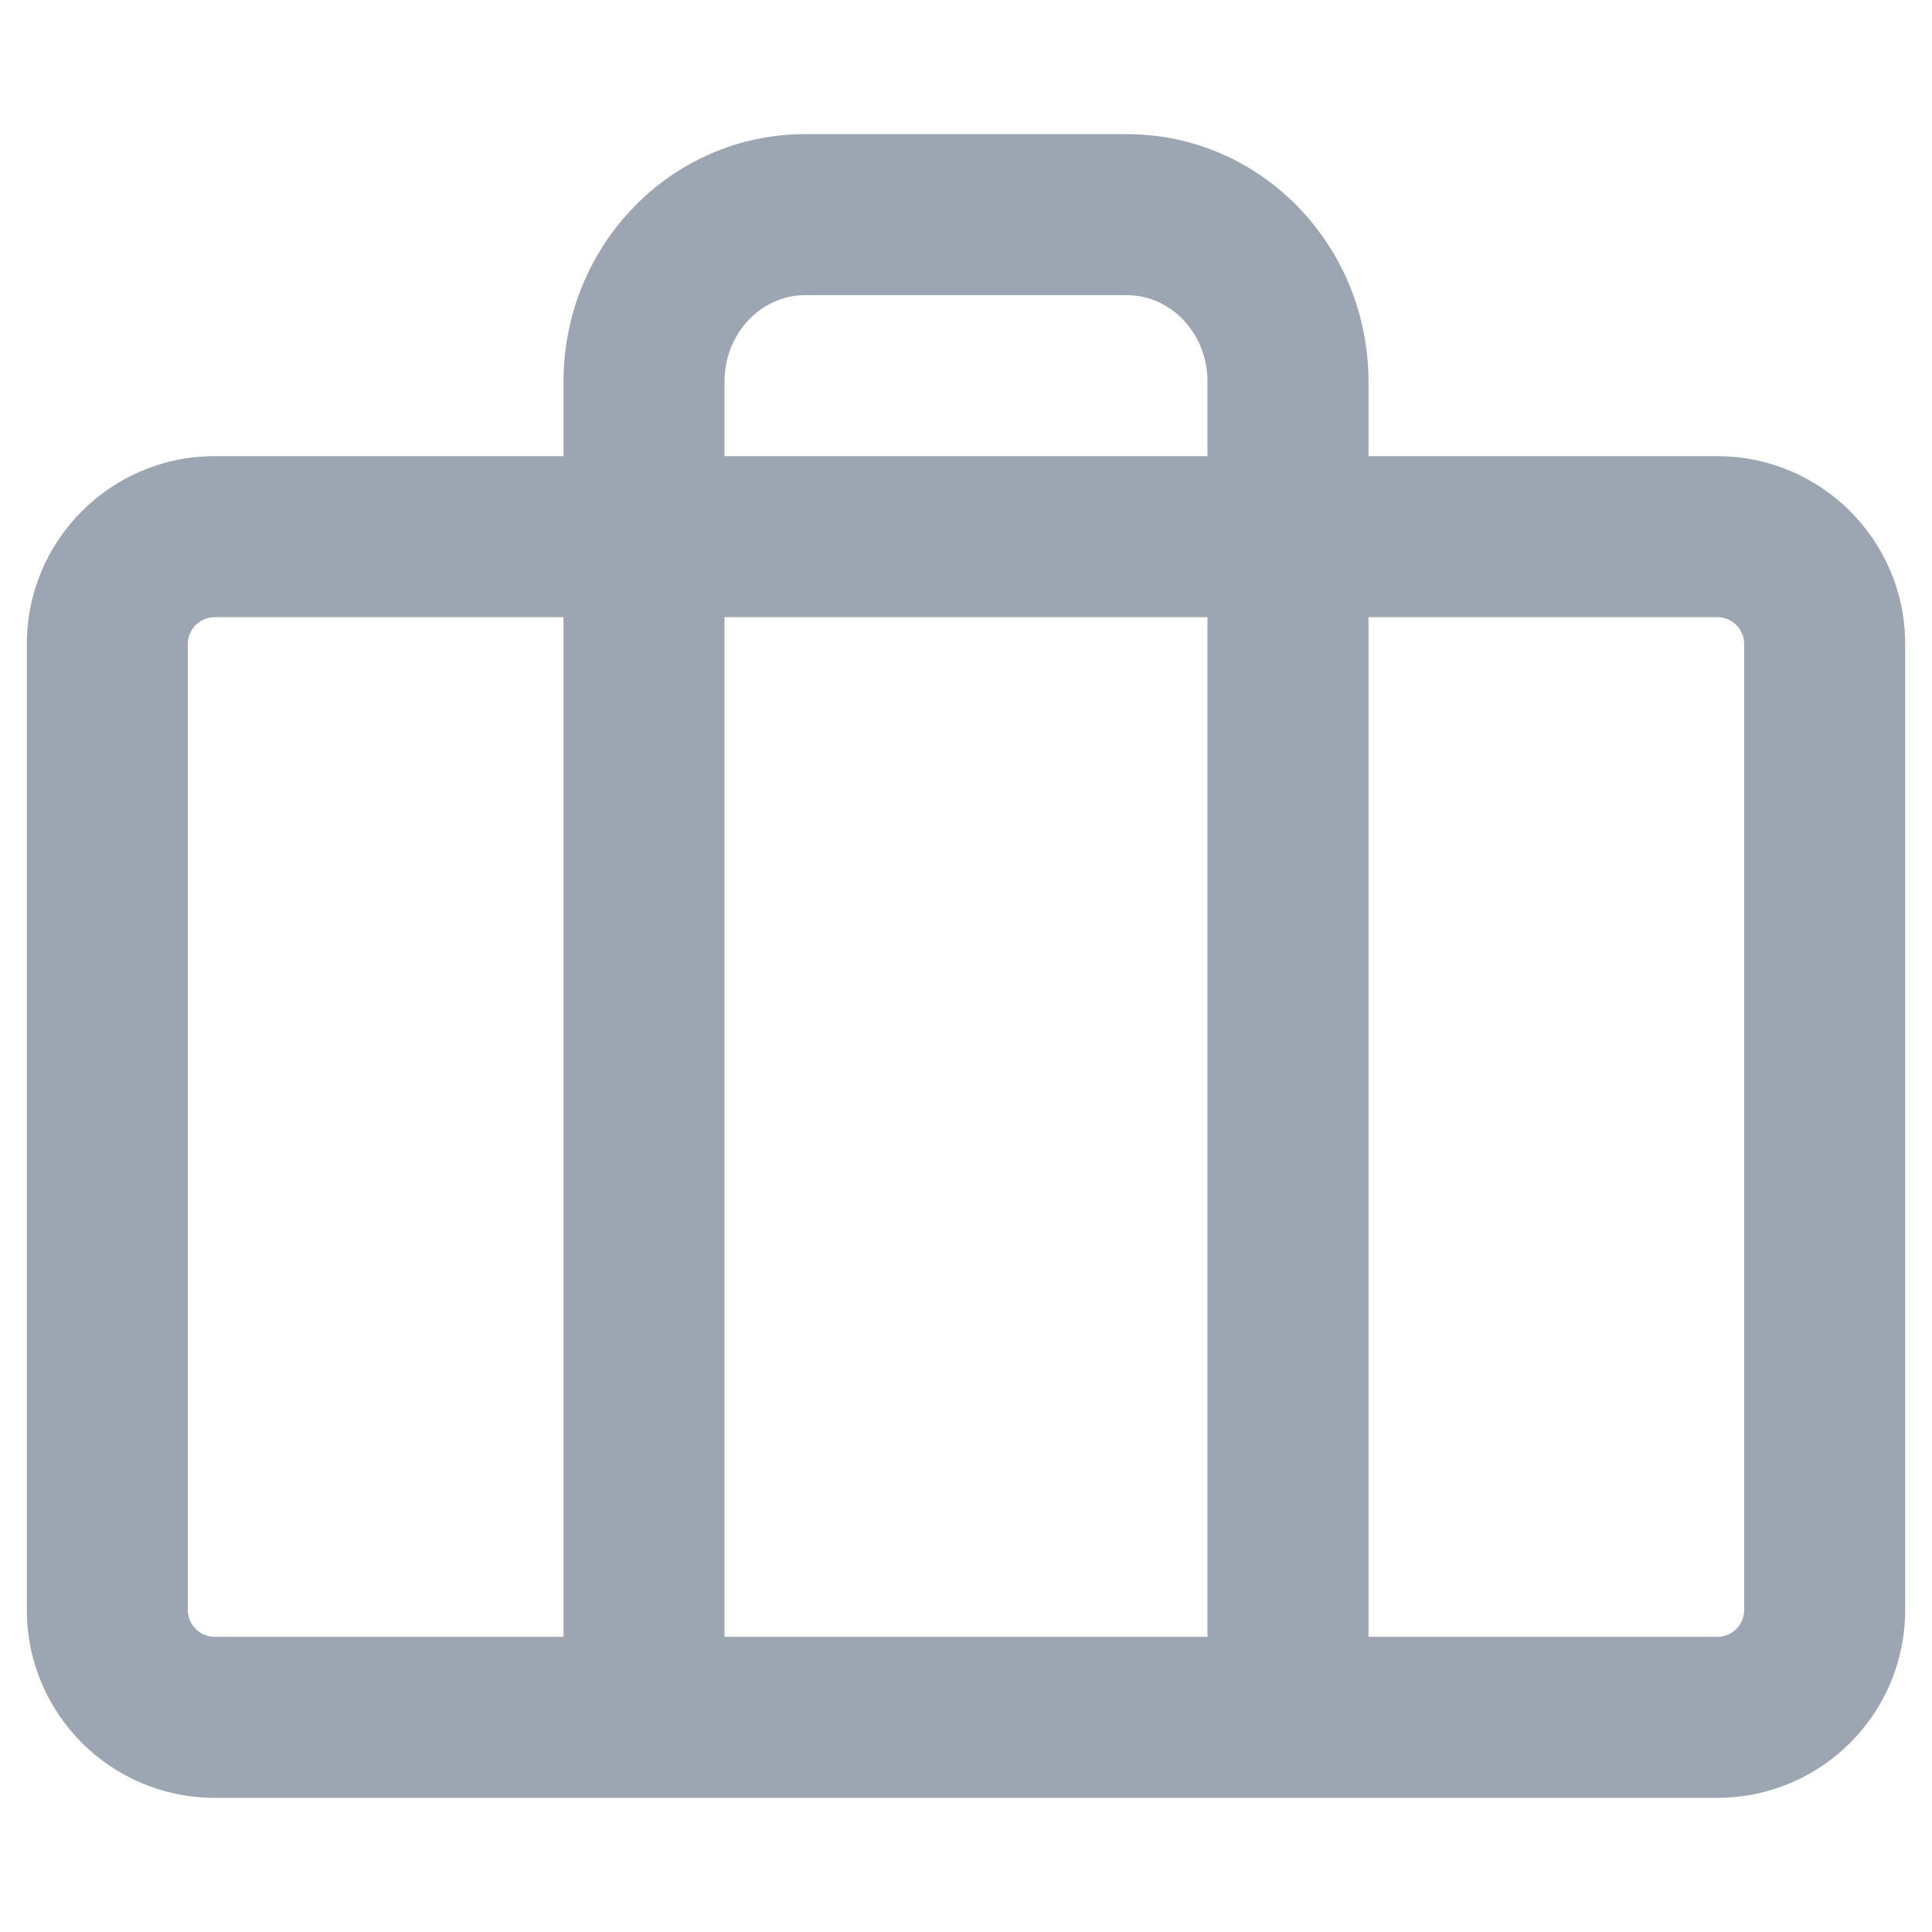
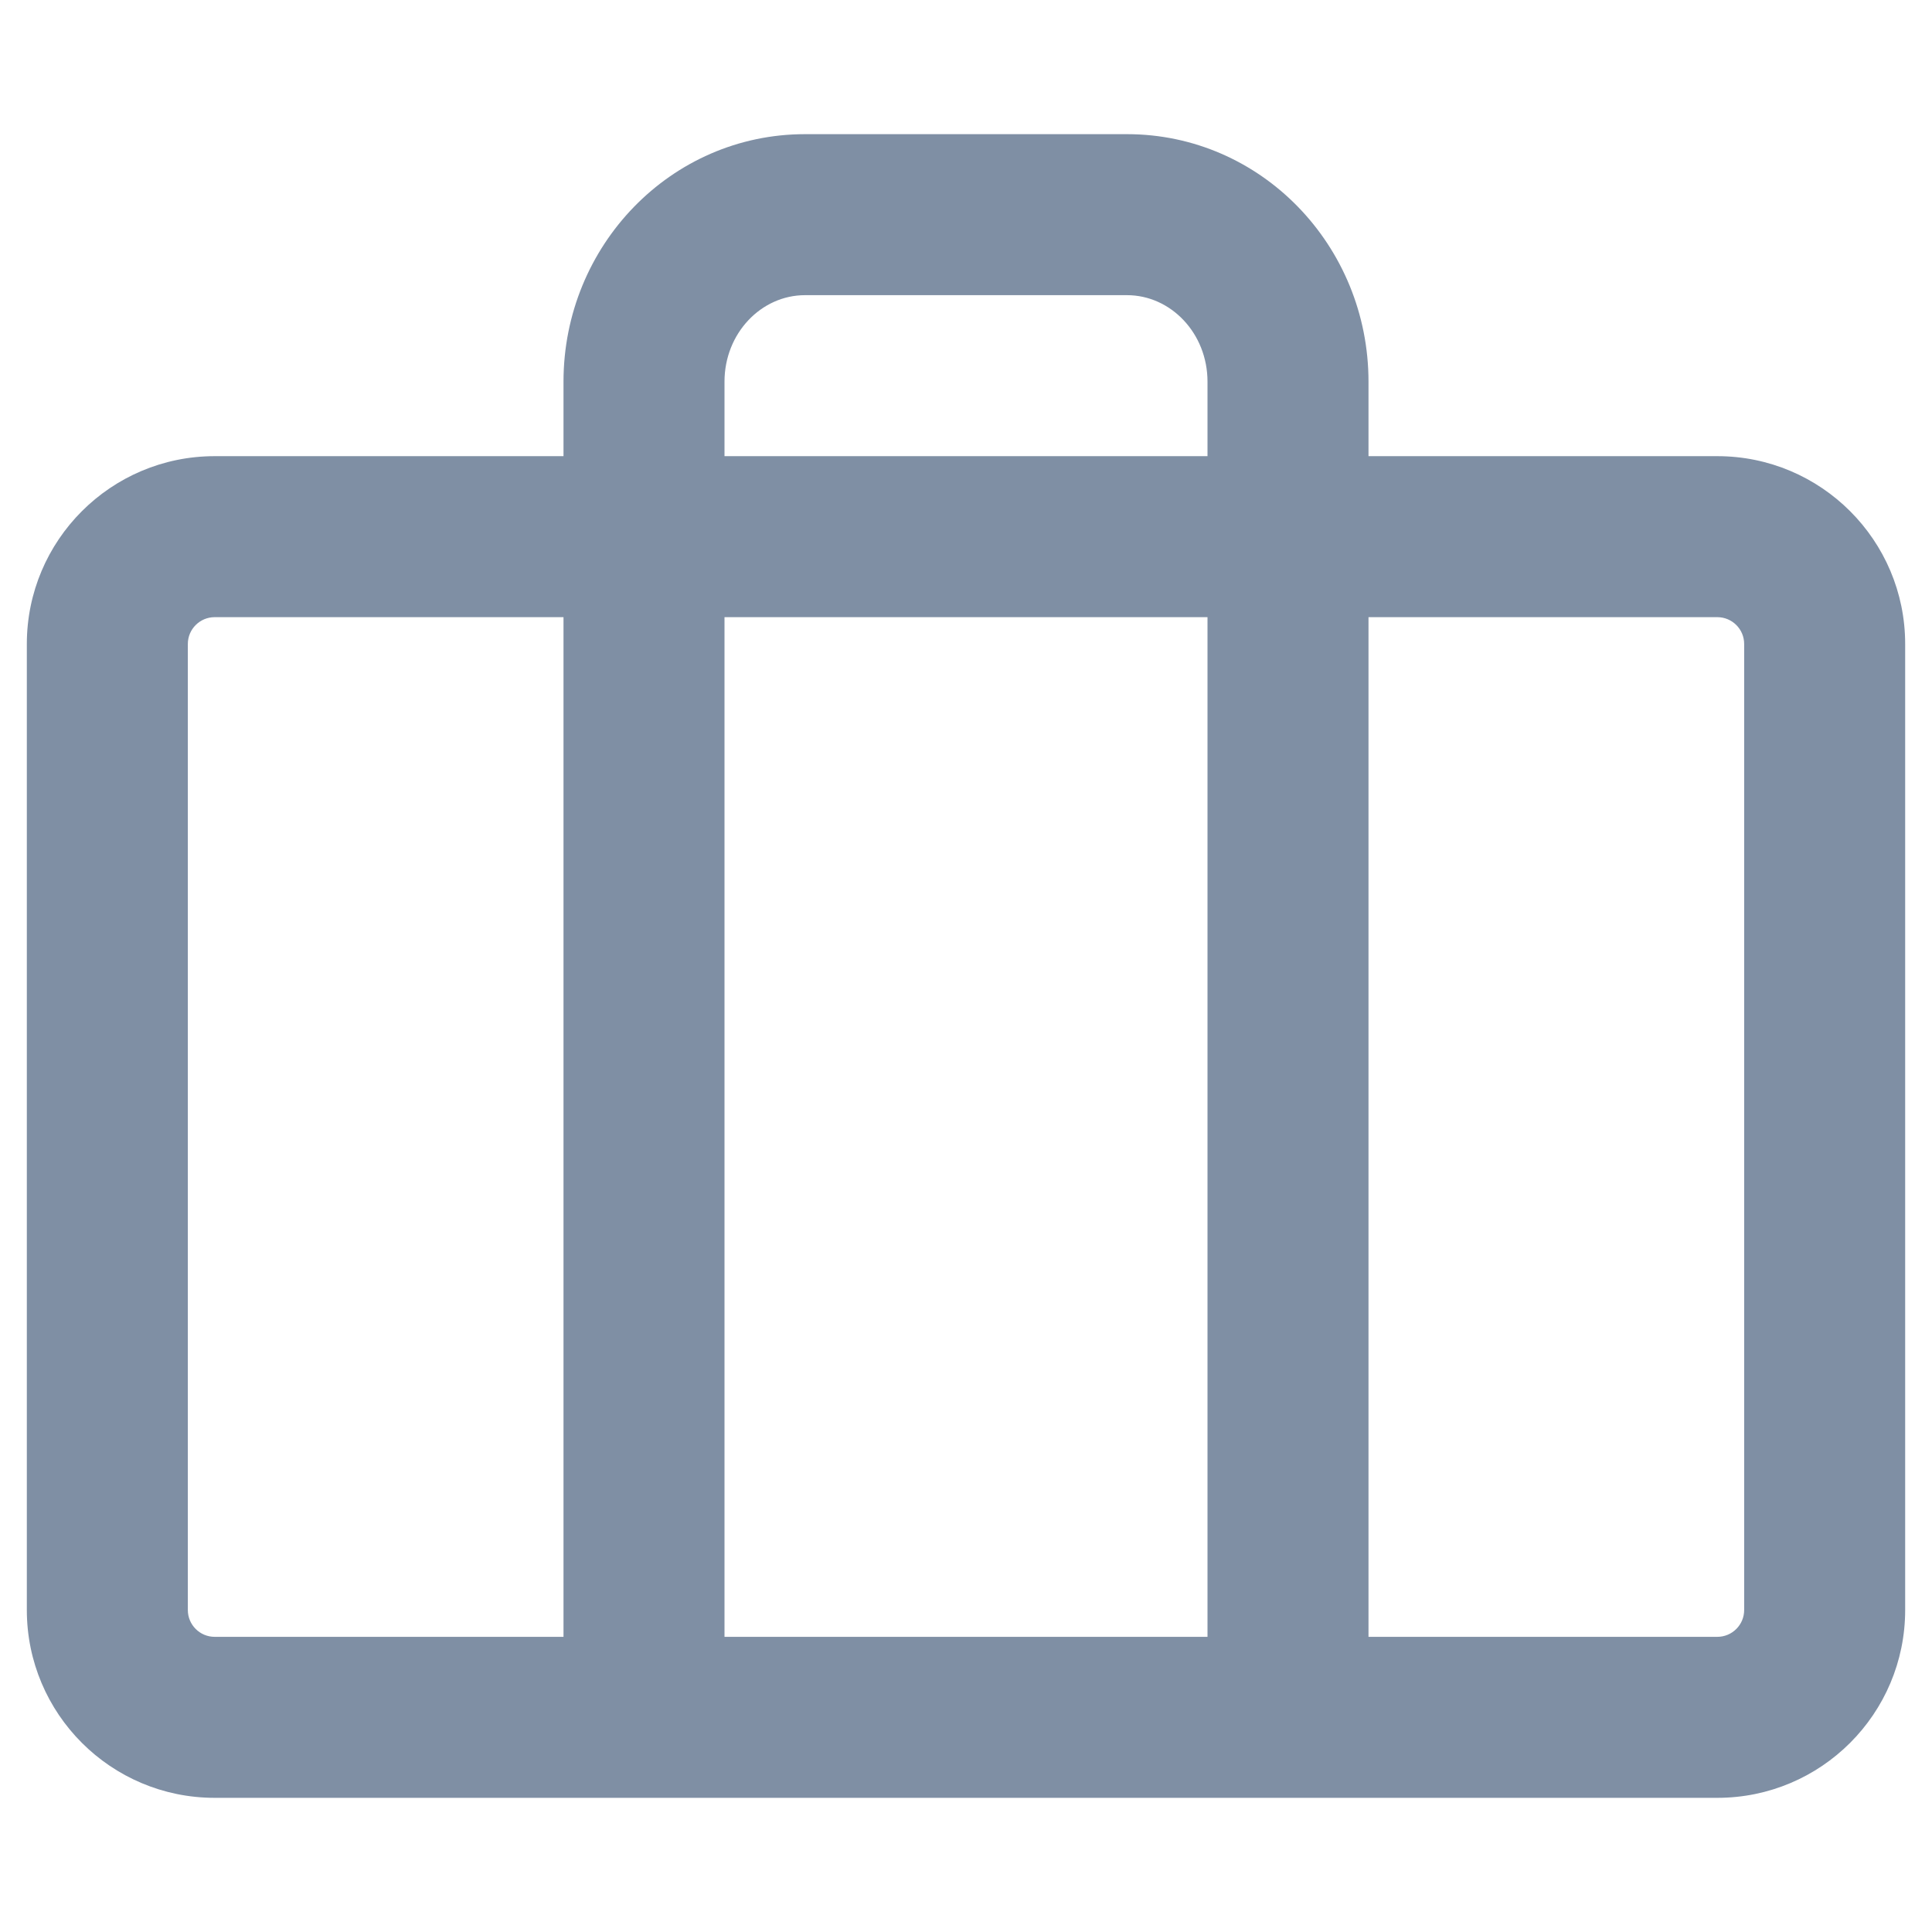
<svg xmlns="http://www.w3.org/2000/svg" width="18" height="18" viewBox="0 0 18 18">
-   <path fill="#9BA6B2" fill-rule="nonzero" d="M5.25 4.25v-.694c0-1.268 1.001-2.306 2.25-2.306h3c1.249 0 2.25 1.038 2.25 2.306v.694H16c.966 0 1.75.784 1.75 1.75v9A1.75 1.75 0 0 1 16 16.75H2A1.75 1.75 0 0 1 .25 15V6c0-.966.784-1.75 1.75-1.75h3.25zm1.5 0h4.5v-.694c0-.451-.342-.806-.75-.806h-3c-.408 0-.75.355-.75.806v.694zm-1.5 1.5H2a.25.25 0 0 0-.25.25v9c0 .138.112.25.25.25h3.25v-9.5zm1.5 0v9.5h4.5v-9.5h-4.5zm6 0v9.5H16a.25.25 0 0 0 .25-.25V6a.25.25 0 0 0-.25-.25h-3.25z" />
+   <path fill="#7F8FA4" fill-rule="nonzero" d="M5.25 4.25v-.694c0-1.268 1.001-2.306 2.25-2.306h3c1.249 0 2.25 1.038 2.25 2.306v.694H16c.966 0 1.75.784 1.75 1.75v9A1.75 1.75 0 0 1 16 16.75H2A1.75 1.75 0 0 1 .25 15V6c0-.966.784-1.75 1.75-1.75h3.25zm1.5 0h4.5v-.694c0-.451-.342-.806-.75-.806h-3c-.408 0-.75.355-.75.806v.694zm-1.5 1.5H2a.25.25 0 0 0-.25.25v9c0 .138.112.25.25.25h3.25v-9.5zm1.5 0v9.5h4.5v-9.5h-4.5zm6 0v9.5H16a.25.25 0 0 0 .25-.25V6a.25.25 0 0 0-.25-.25h-3.25z" />
</svg>
